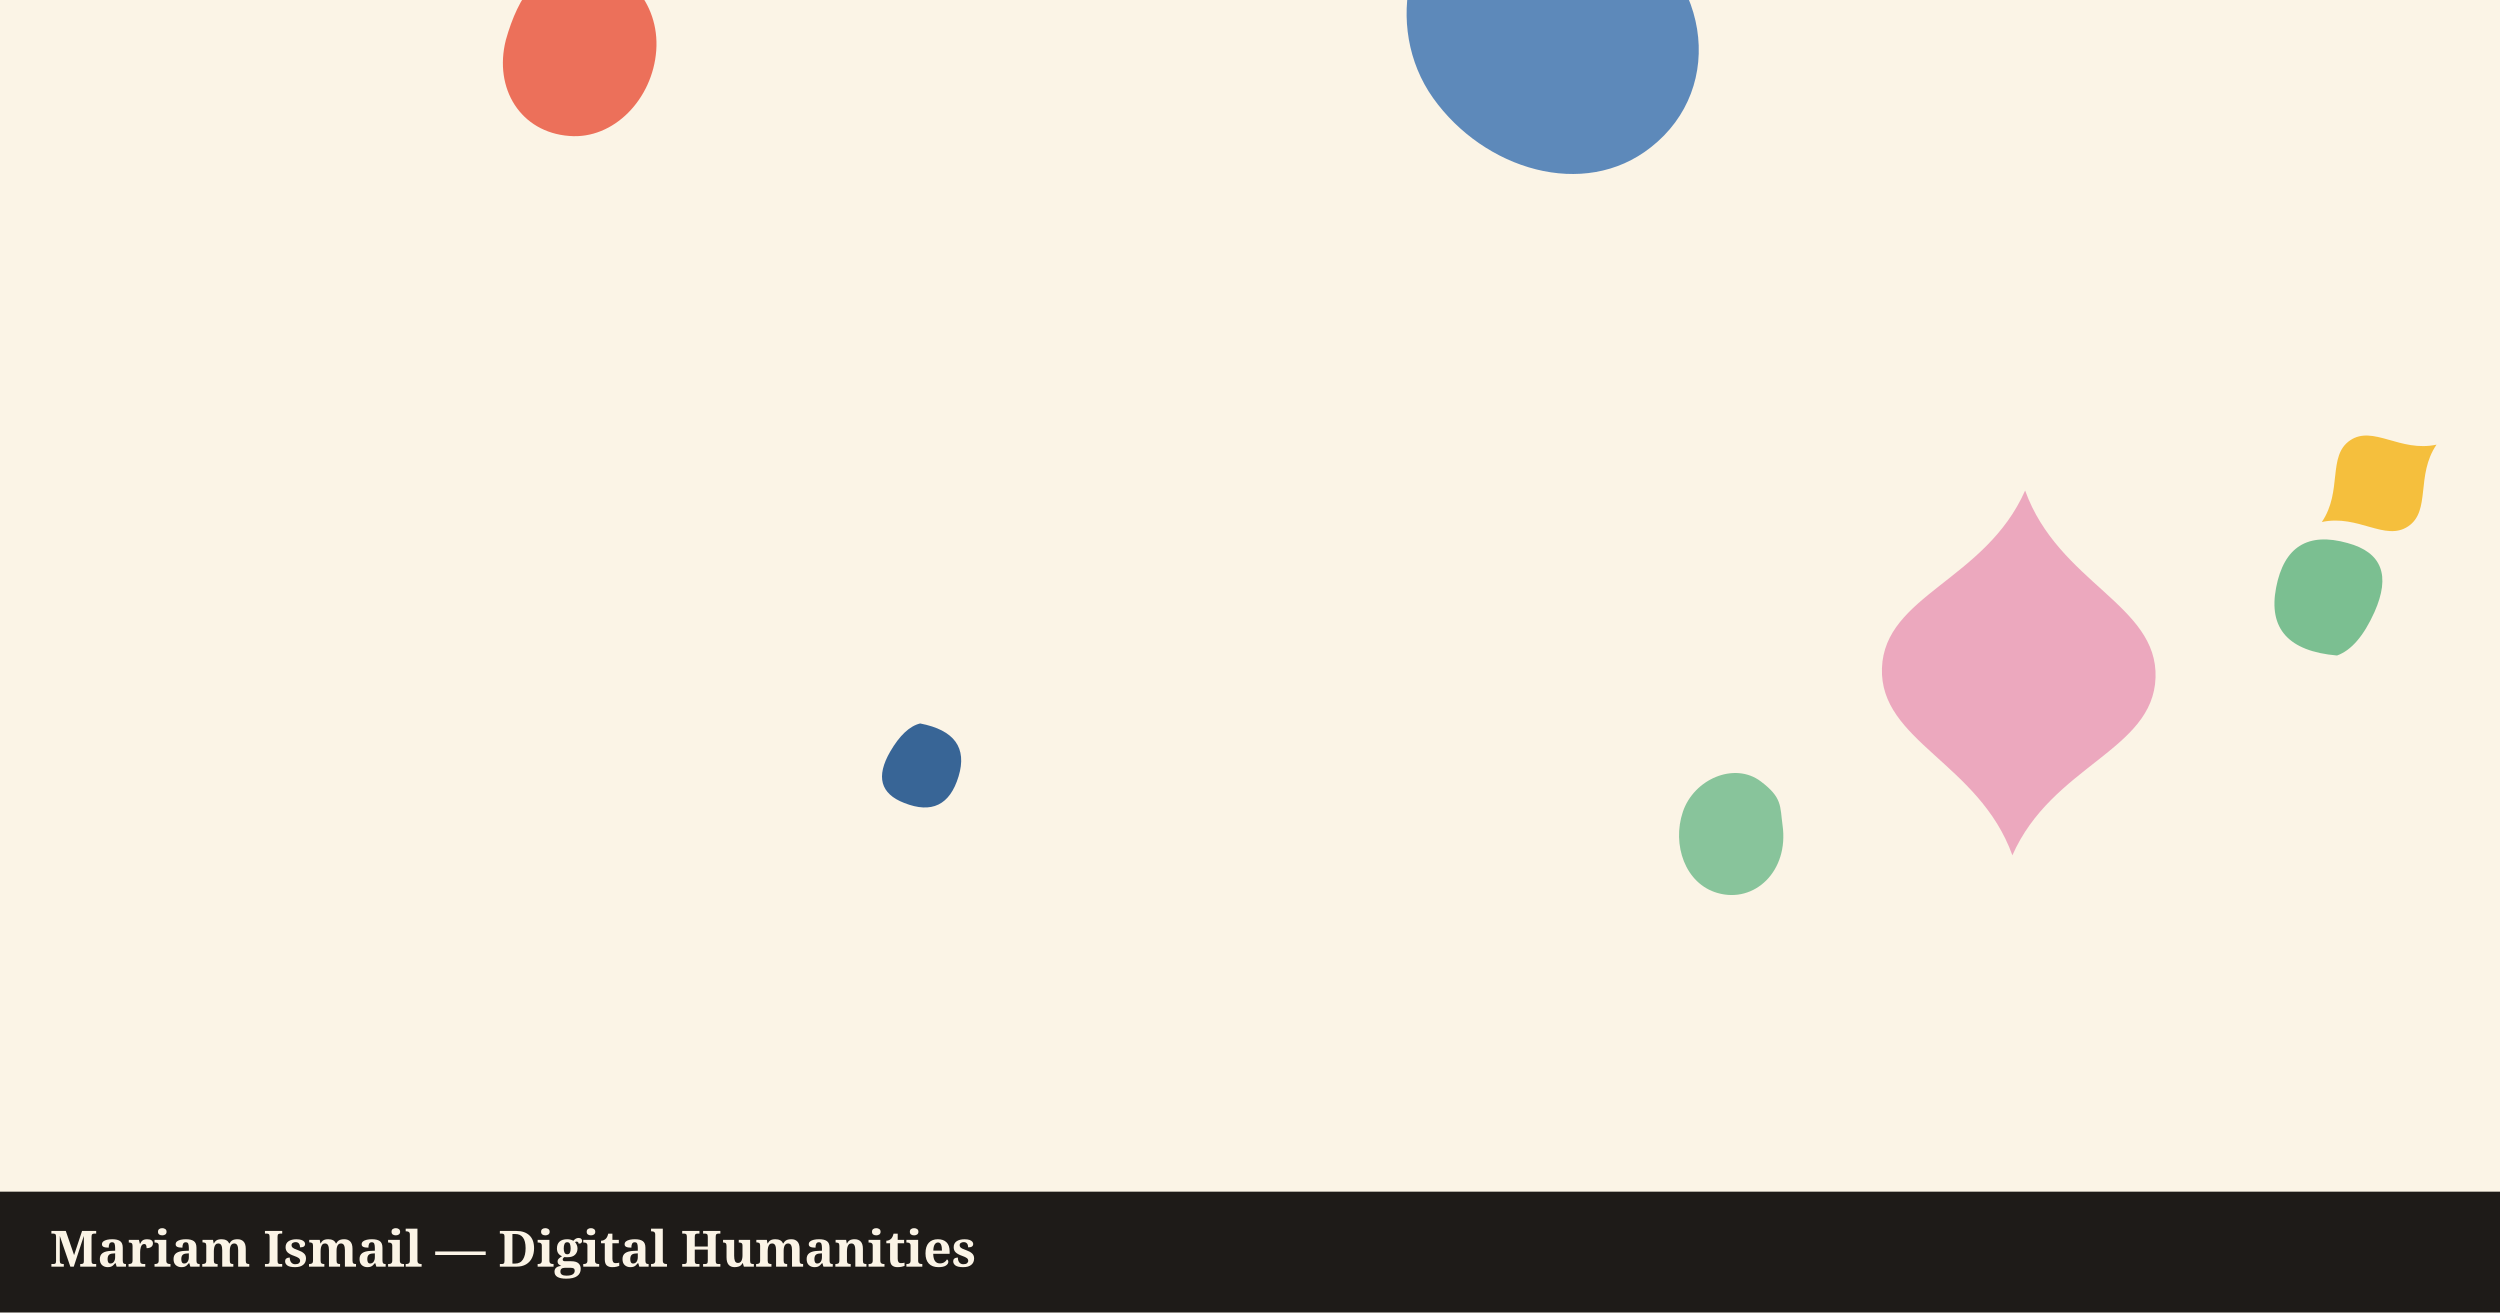
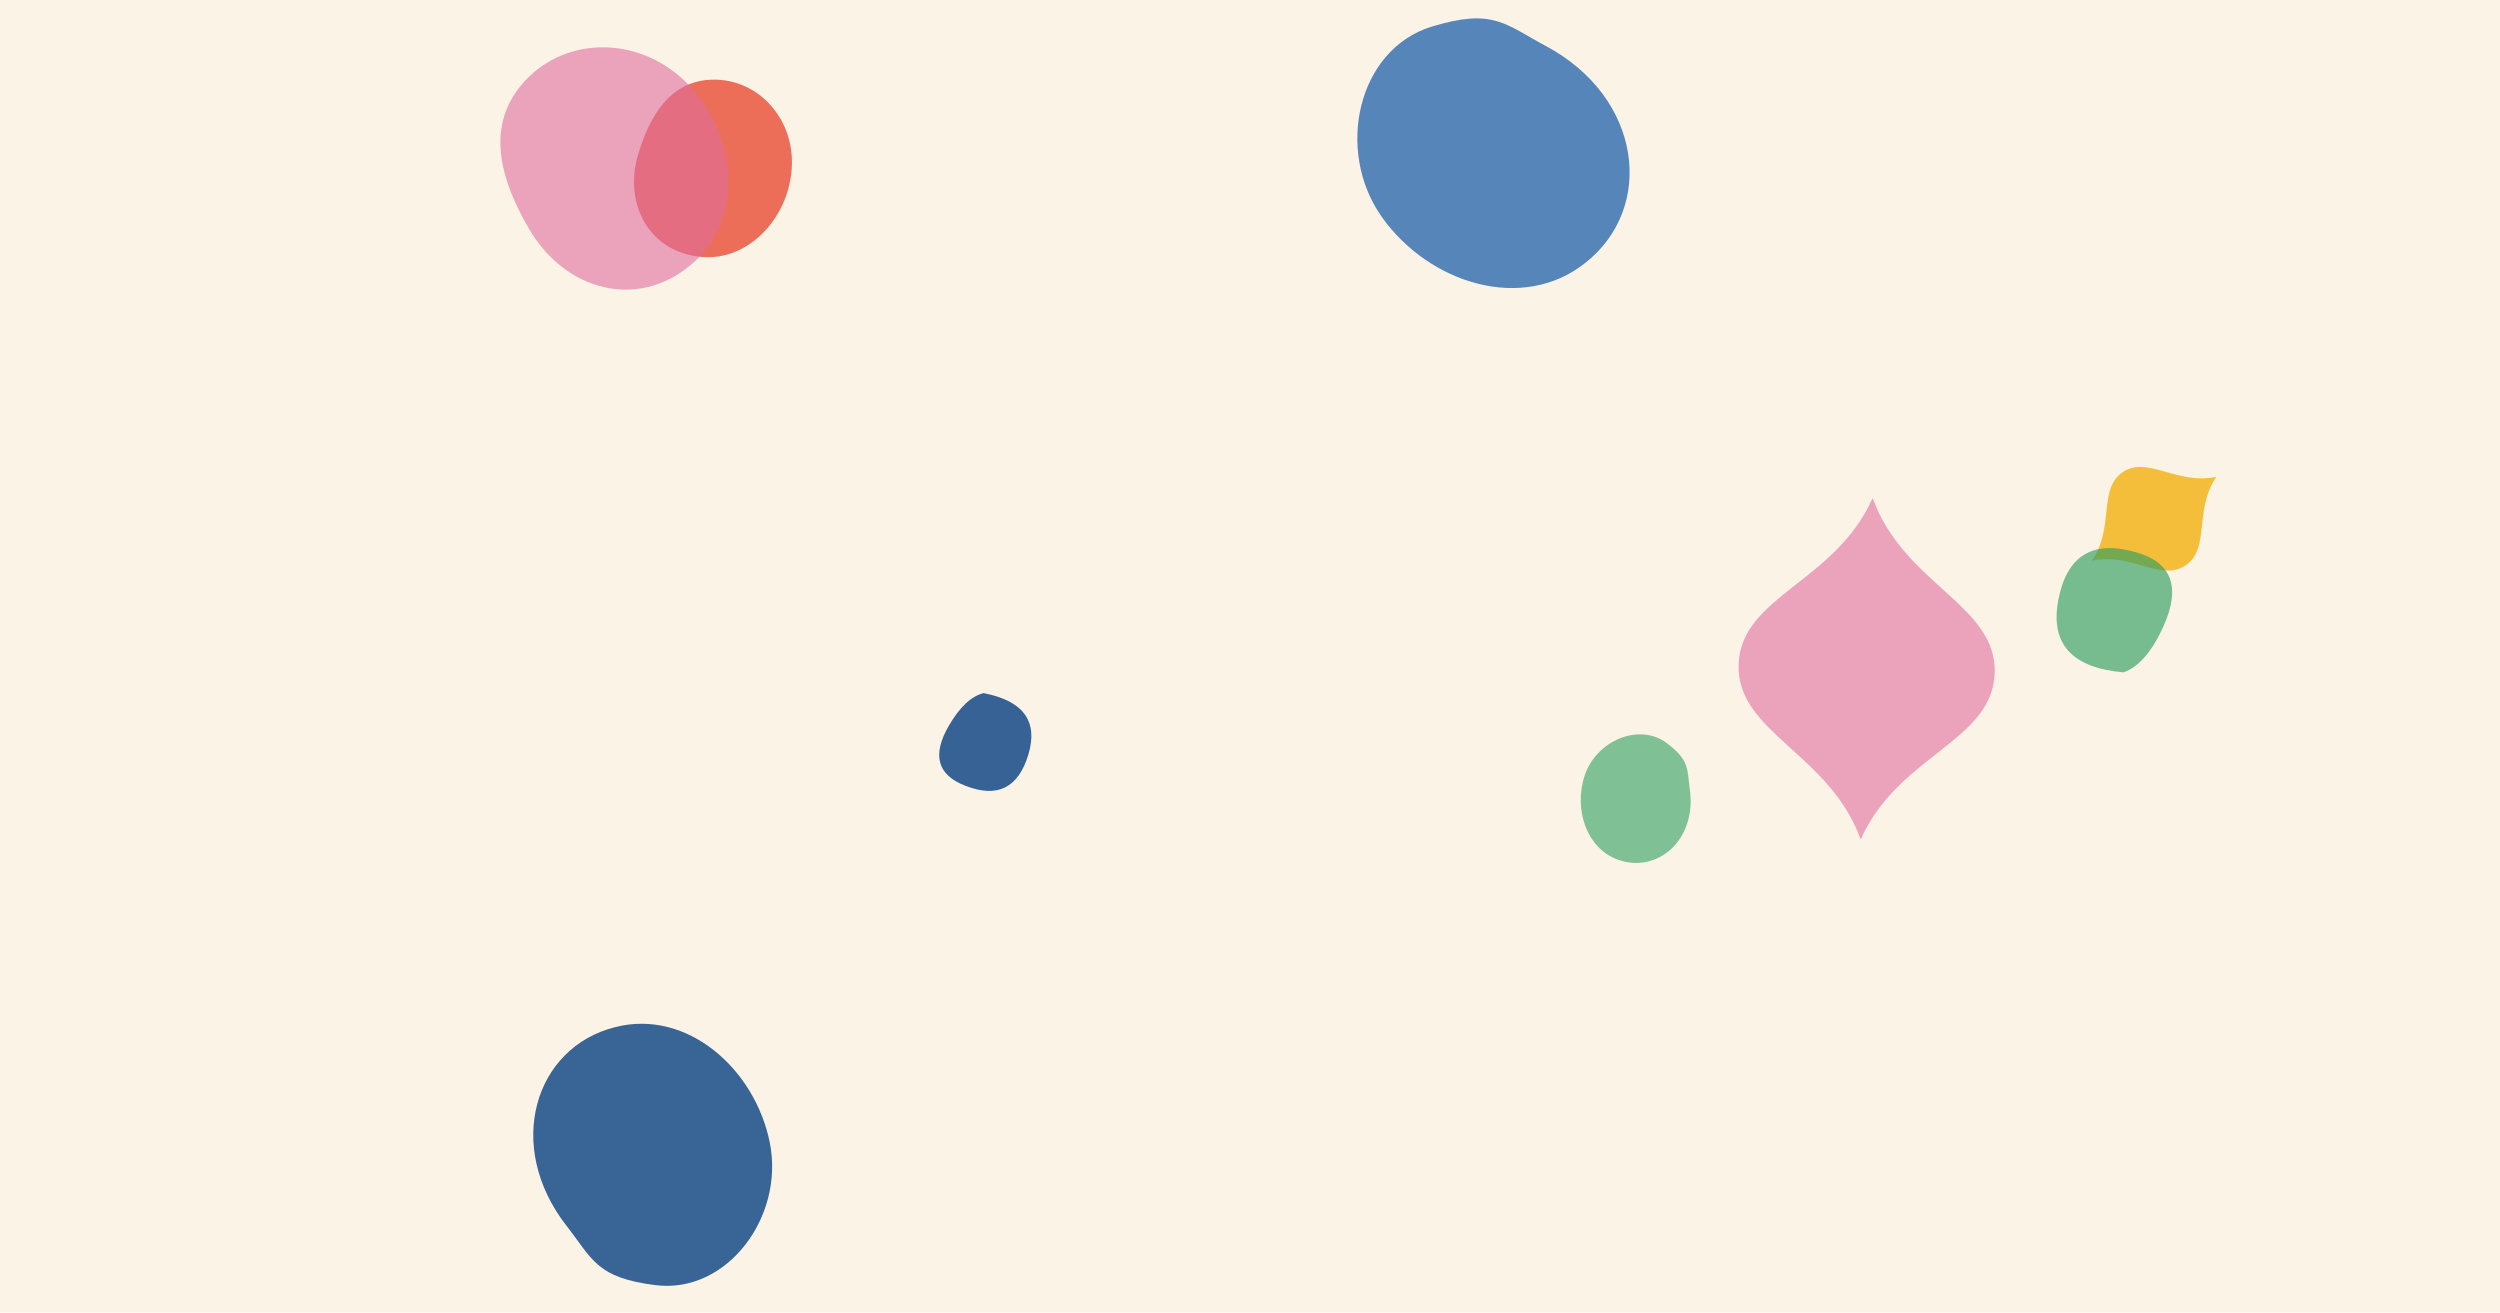
- <svg xmlns="http://www.w3.org/2000/svg" viewBox="0 0 1200 630" role="img" aria-label="Mariam Ismail — Digital Humanities (placeholder image)">
+ <svg xmlns="http://www.w3.org/2000/svg" viewBox="0 0 1200 630" preserveAspectRatio="xMidYMid slice">
  <rect width="1200" height="630" fill="#fbf4e6" />
-   <g transform="translate(828 400) rotate(172) scale(0.93) translate(-50 -50)" fill="#2a9d5c" opacity="0.55">
+   <g transform="translate(782 383) rotate(172) scale(0.98) translate(-50 -50)" fill="#2a9d5c" opacity="0.59">
    <path d="M20 50 C20 26 40 12 58 20 C74 27 78 48 70 64 C62 80 40 86 28 74 C18 64 20 60 20 50 Z" />
  </g>
-   <g transform="translate(969 323) rotate(182) scale(2.19) translate(-50 -50)" fill="#e06c9f" opacity="0.56">
+   <g transform="translate(896 321) rotate(182) scale(2.05) translate(-50 -50)" fill="#e06c9f" opacity="0.6">
    <path d="M50 10 C58 30 80 34 80 50 C80 66 58 70 50 90 C42 70 20 66 20 50 C20 34 42 30 50 10 Z" />
  </g>
-   <g transform="translate(445 369) rotate(25) scale(0.61) translate(-50 -50)" fill="#0e4585" opacity="0.82">
+   <g transform="translate(476 358) rotate(25) scale(0.71) translate(-50 -50)" fill="#0e4585" opacity="0.83">
    <path d="M30 20 Q70 10 75 45 Q80 80 45 82 Q15 84 18 50 Q20 28 30 20 Z" />
  </g>
-   <g transform="translate(279 27) rotate(359) scale(1.06) translate(-50 -50)" fill="#e94f37" opacity="0.8">
+   <g transform="translate(343 84) rotate(359) scale(1.09) translate(-50 -50)" fill="#e94f37" opacity="0.81">
    <path d="M50 8 C70 8 86 26 84 48 C82 70 64 88 44 86 C22 84 10 64 16 42 C22 22 32 8 50 8 Z" />
  </g>
-   <g transform="translate(739 21) rotate(118) scale(2.35) translate(-50 -50)" fill="#1357a6" opacity="0.68">
+   <g transform="translate(711 80) rotate(118) scale(2.19) translate(-50 -50)" fill="#1357a6" opacity="0.71">
    <path d="M20 50 C20 26 40 12 58 20 C74 27 78 48 70 64 C62 80 40 86 28 74 C18 64 20 60 20 50 Z" />
  </g>
-   <g transform="translate(1142 232) rotate(56) scale(0.83) translate(-50 -50)" fill="#f4b41a" opacity="0.83">
+   <g transform="translate(1034 249) rotate(56) scale(0.90) translate(-50 -50)" fill="#f4b41a" opacity="0.84">
    <path d="M50 10 C58 30 80 34 80 50 C80 66 58 70 50 90 C42 70 20 66 20 50 C20 34 42 30 50 10 Z" />
  </g>
-   <g transform="translate(1114 285) rotate(199) scale(0.85) translate(-50 -50)" fill="#2a9d5c" opacity="0.61">
+   <g transform="translate(1011 291) rotate(199) scale(0.91) translate(-50 -50)" fill="#2a9d5c" opacity="0.64">
    <path d="M30 20 Q70 10 75 45 Q80 80 45 82 Q15 84 18 50 Q20 28 30 20 Z" />
  </g>
-   <rect x="0" y="572" width="1200" height="58" fill="#1e1b18" />
-   <text x="24" y="608" fill="#fbf4e6" font-family="Georgia, serif" font-size="24" font-weight="600">Mariam Ismail — Digital Humanities</text>
+   <g transform="translate(299 82) rotate(312) scale(1.52) translate(-50 -50)" fill="#e06c9f" opacity="0.6">
+     <path d="M50 8 C70 8 86 26 84 48 C82 70 64 88 44 86 C22 84 10 64 16 42 C22 22 32 8 50 8 Z" />
+   </g>
+   <g transform="translate(320 551) rotate(322) scale(2.03) translate(-50 -50)" fill="#0e4585" opacity="0.82">
+     <path d="M20 50 C20 26 40 12 58 20 C74 27 78 48 70 64 C62 80 40 86 28 74 C18 64 20 60 20 50 Z" />
+   </g>
</svg>
